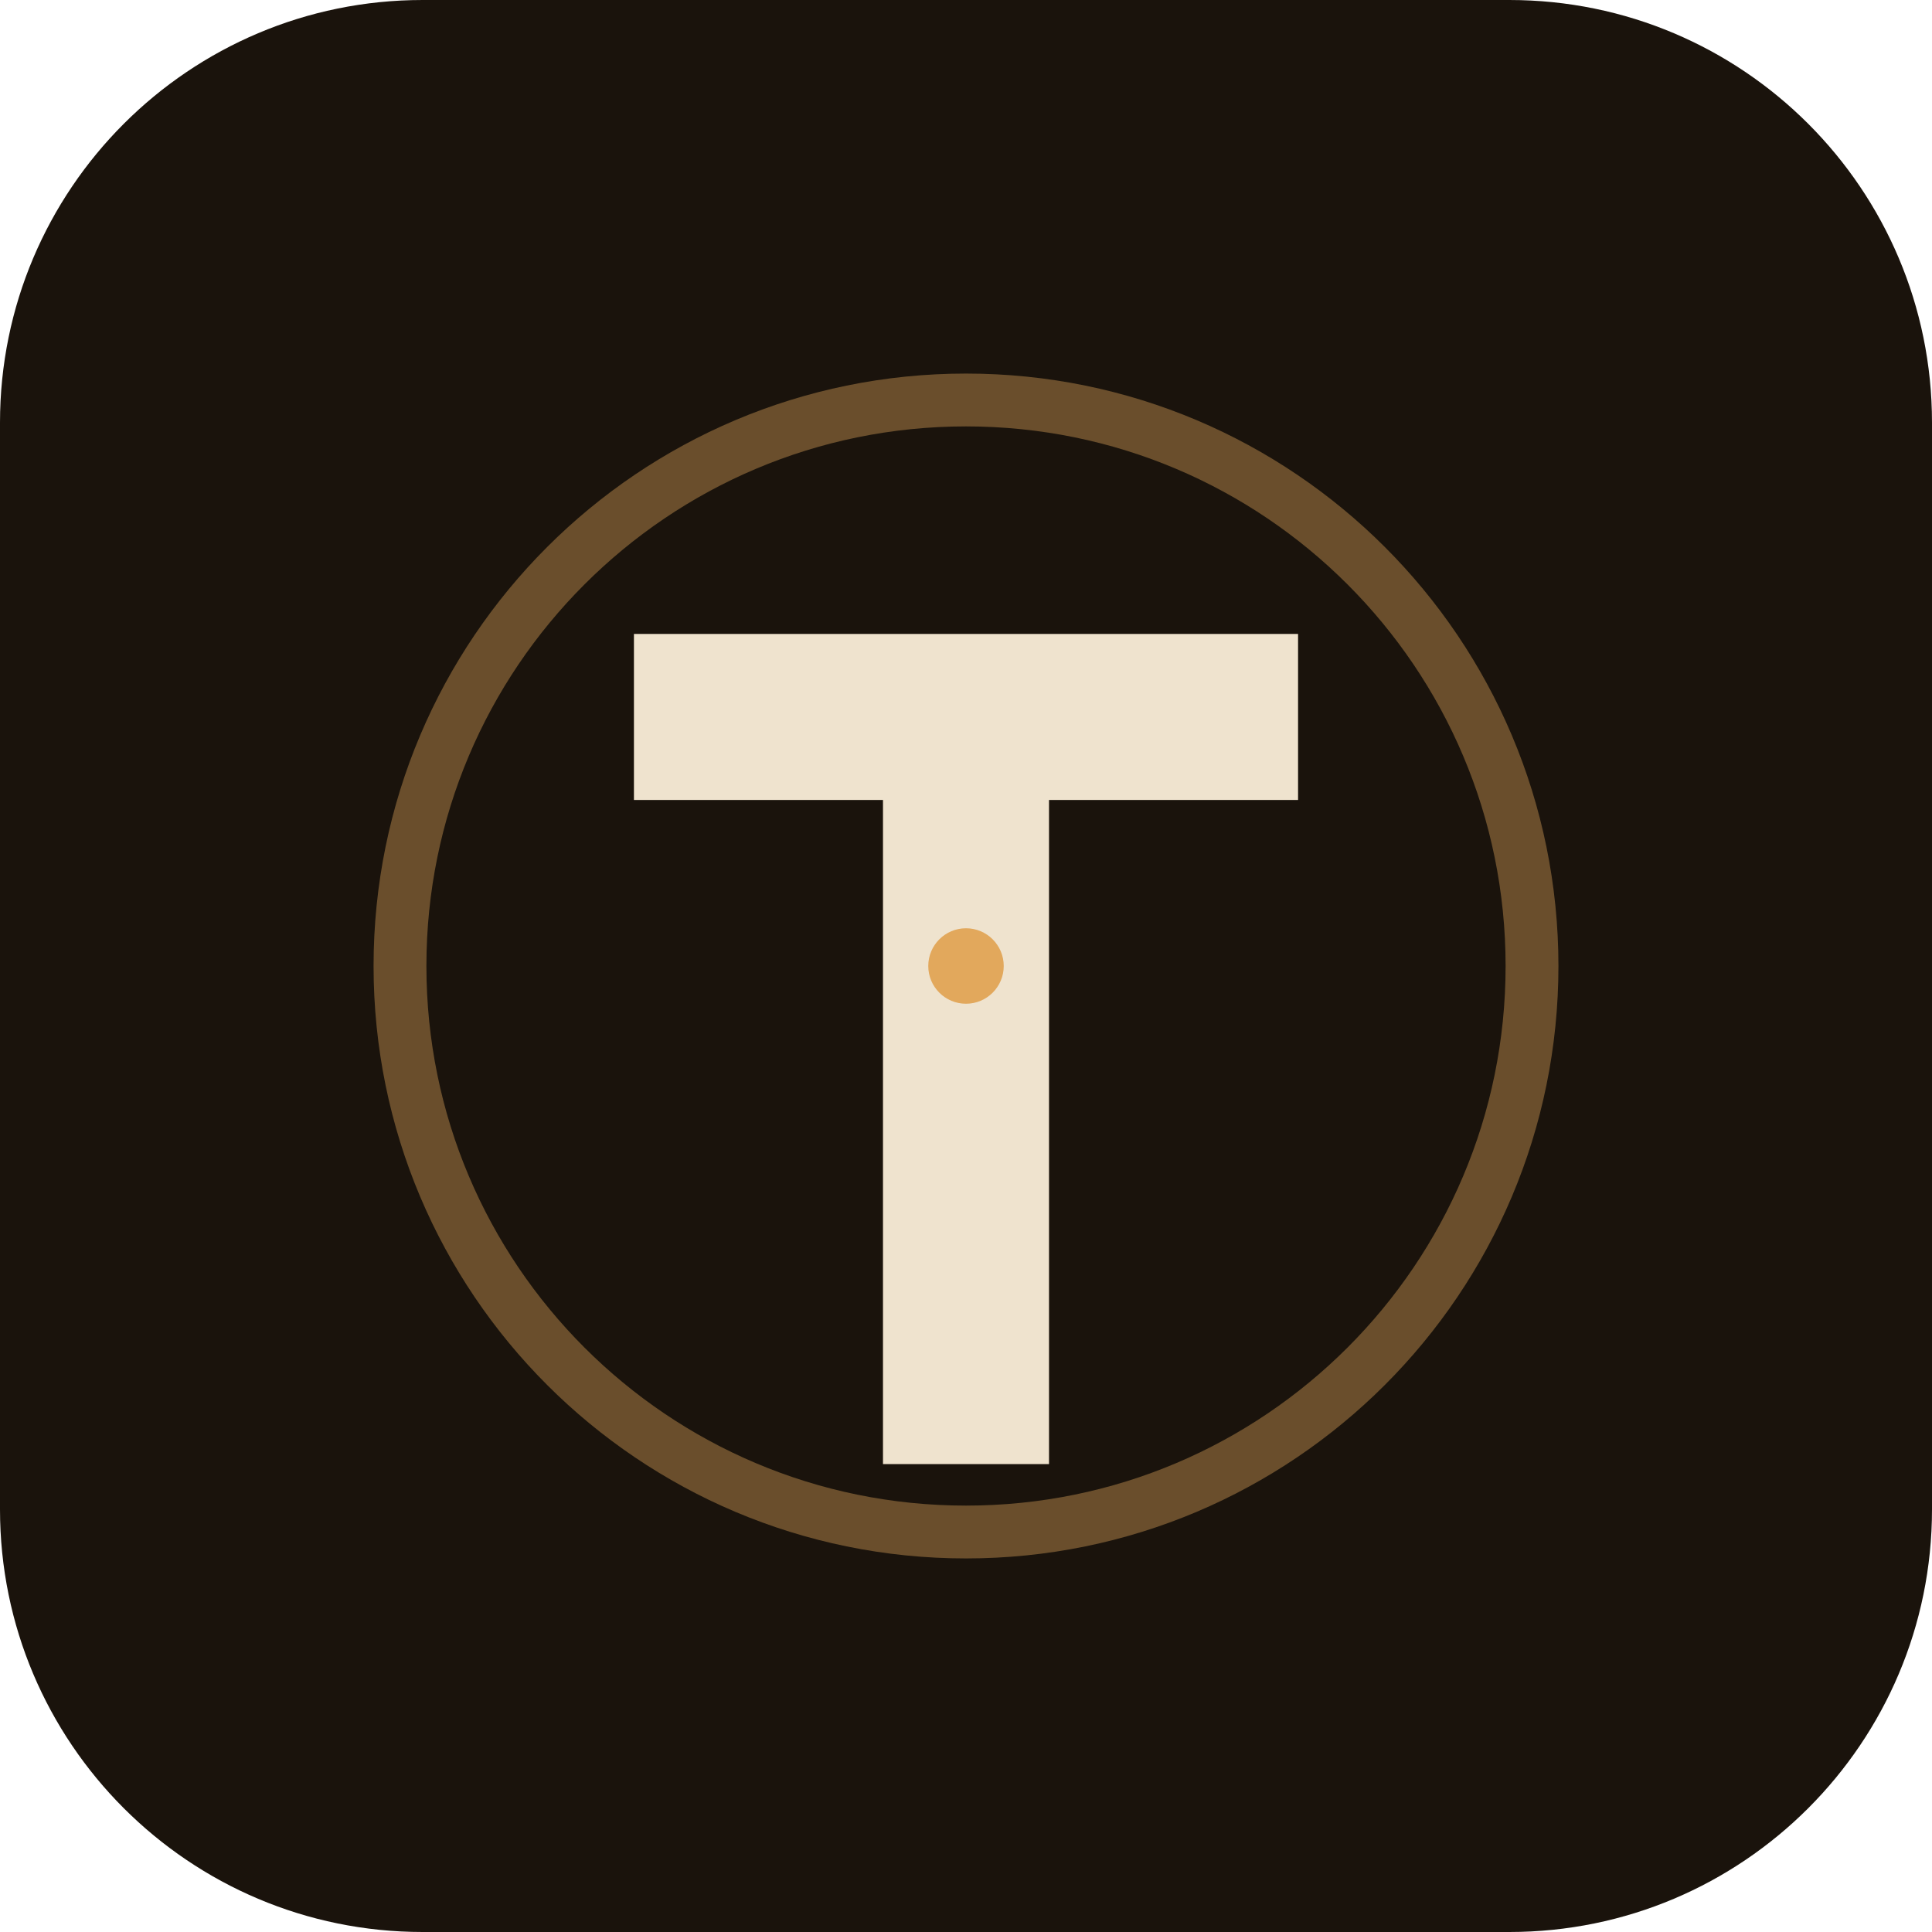
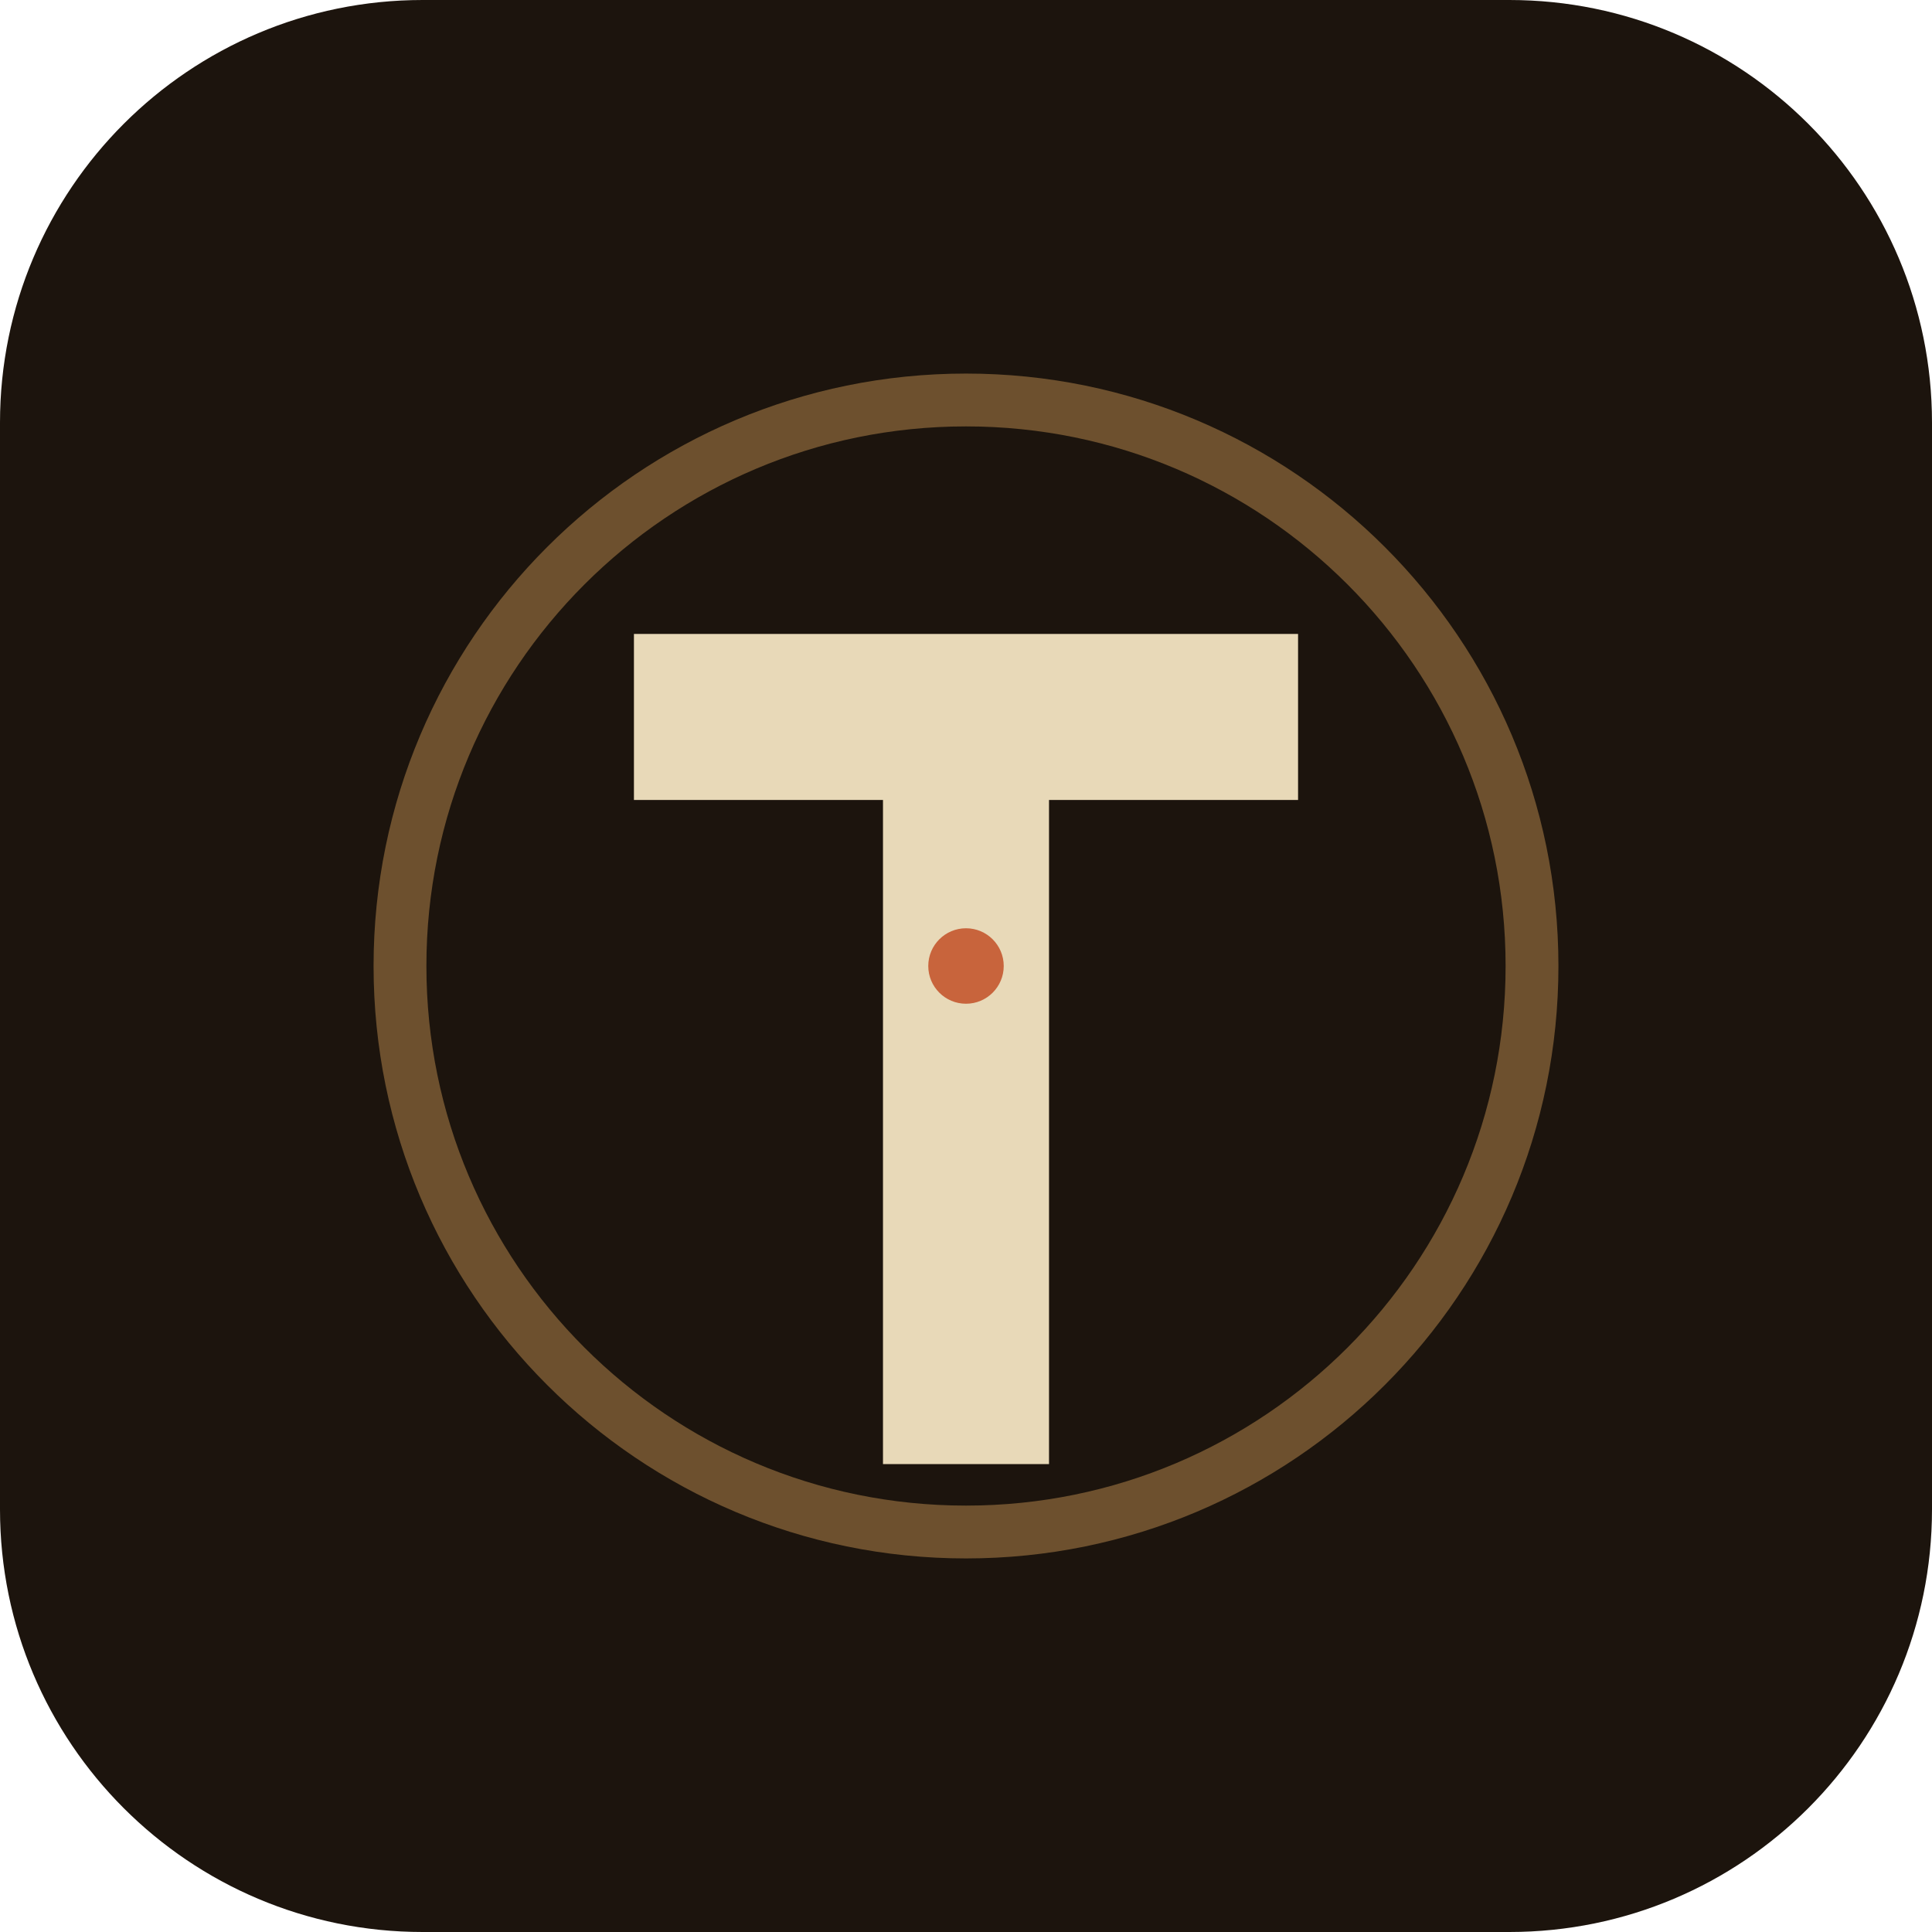
<svg xmlns="http://www.w3.org/2000/svg" viewBox="0 0 512 512" width="512" height="512">
-   <rect width="512" height="512" rx="112" fill="#1a130c" />
-   <circle cx="256" cy="256" r="150" fill="none" stroke="#e2a85c" stroke-width="14" opacity="0.4" />
-   <path d="M168 168 h176 v44 h-66 v176 h-44 v-176 h-66 z" fill="#efe3ce" />
-   <circle cx="256" cy="256" r="10" fill="#e2a85c" />
+   <rect width="512" height="512" rx="112" fill="#1c140d" />
+   <circle cx="256" cy="256" r="150" fill="none" stroke="#e6ab5e" stroke-width="14" opacity="0.4" />
+   <path d="M168 168 h176 v44 h-66 v176 h-44 v-176 h-66 z" fill="#e8d9b8" />
+   <circle cx="256" cy="256" r="10" fill="#c8643c" />
</svg>
